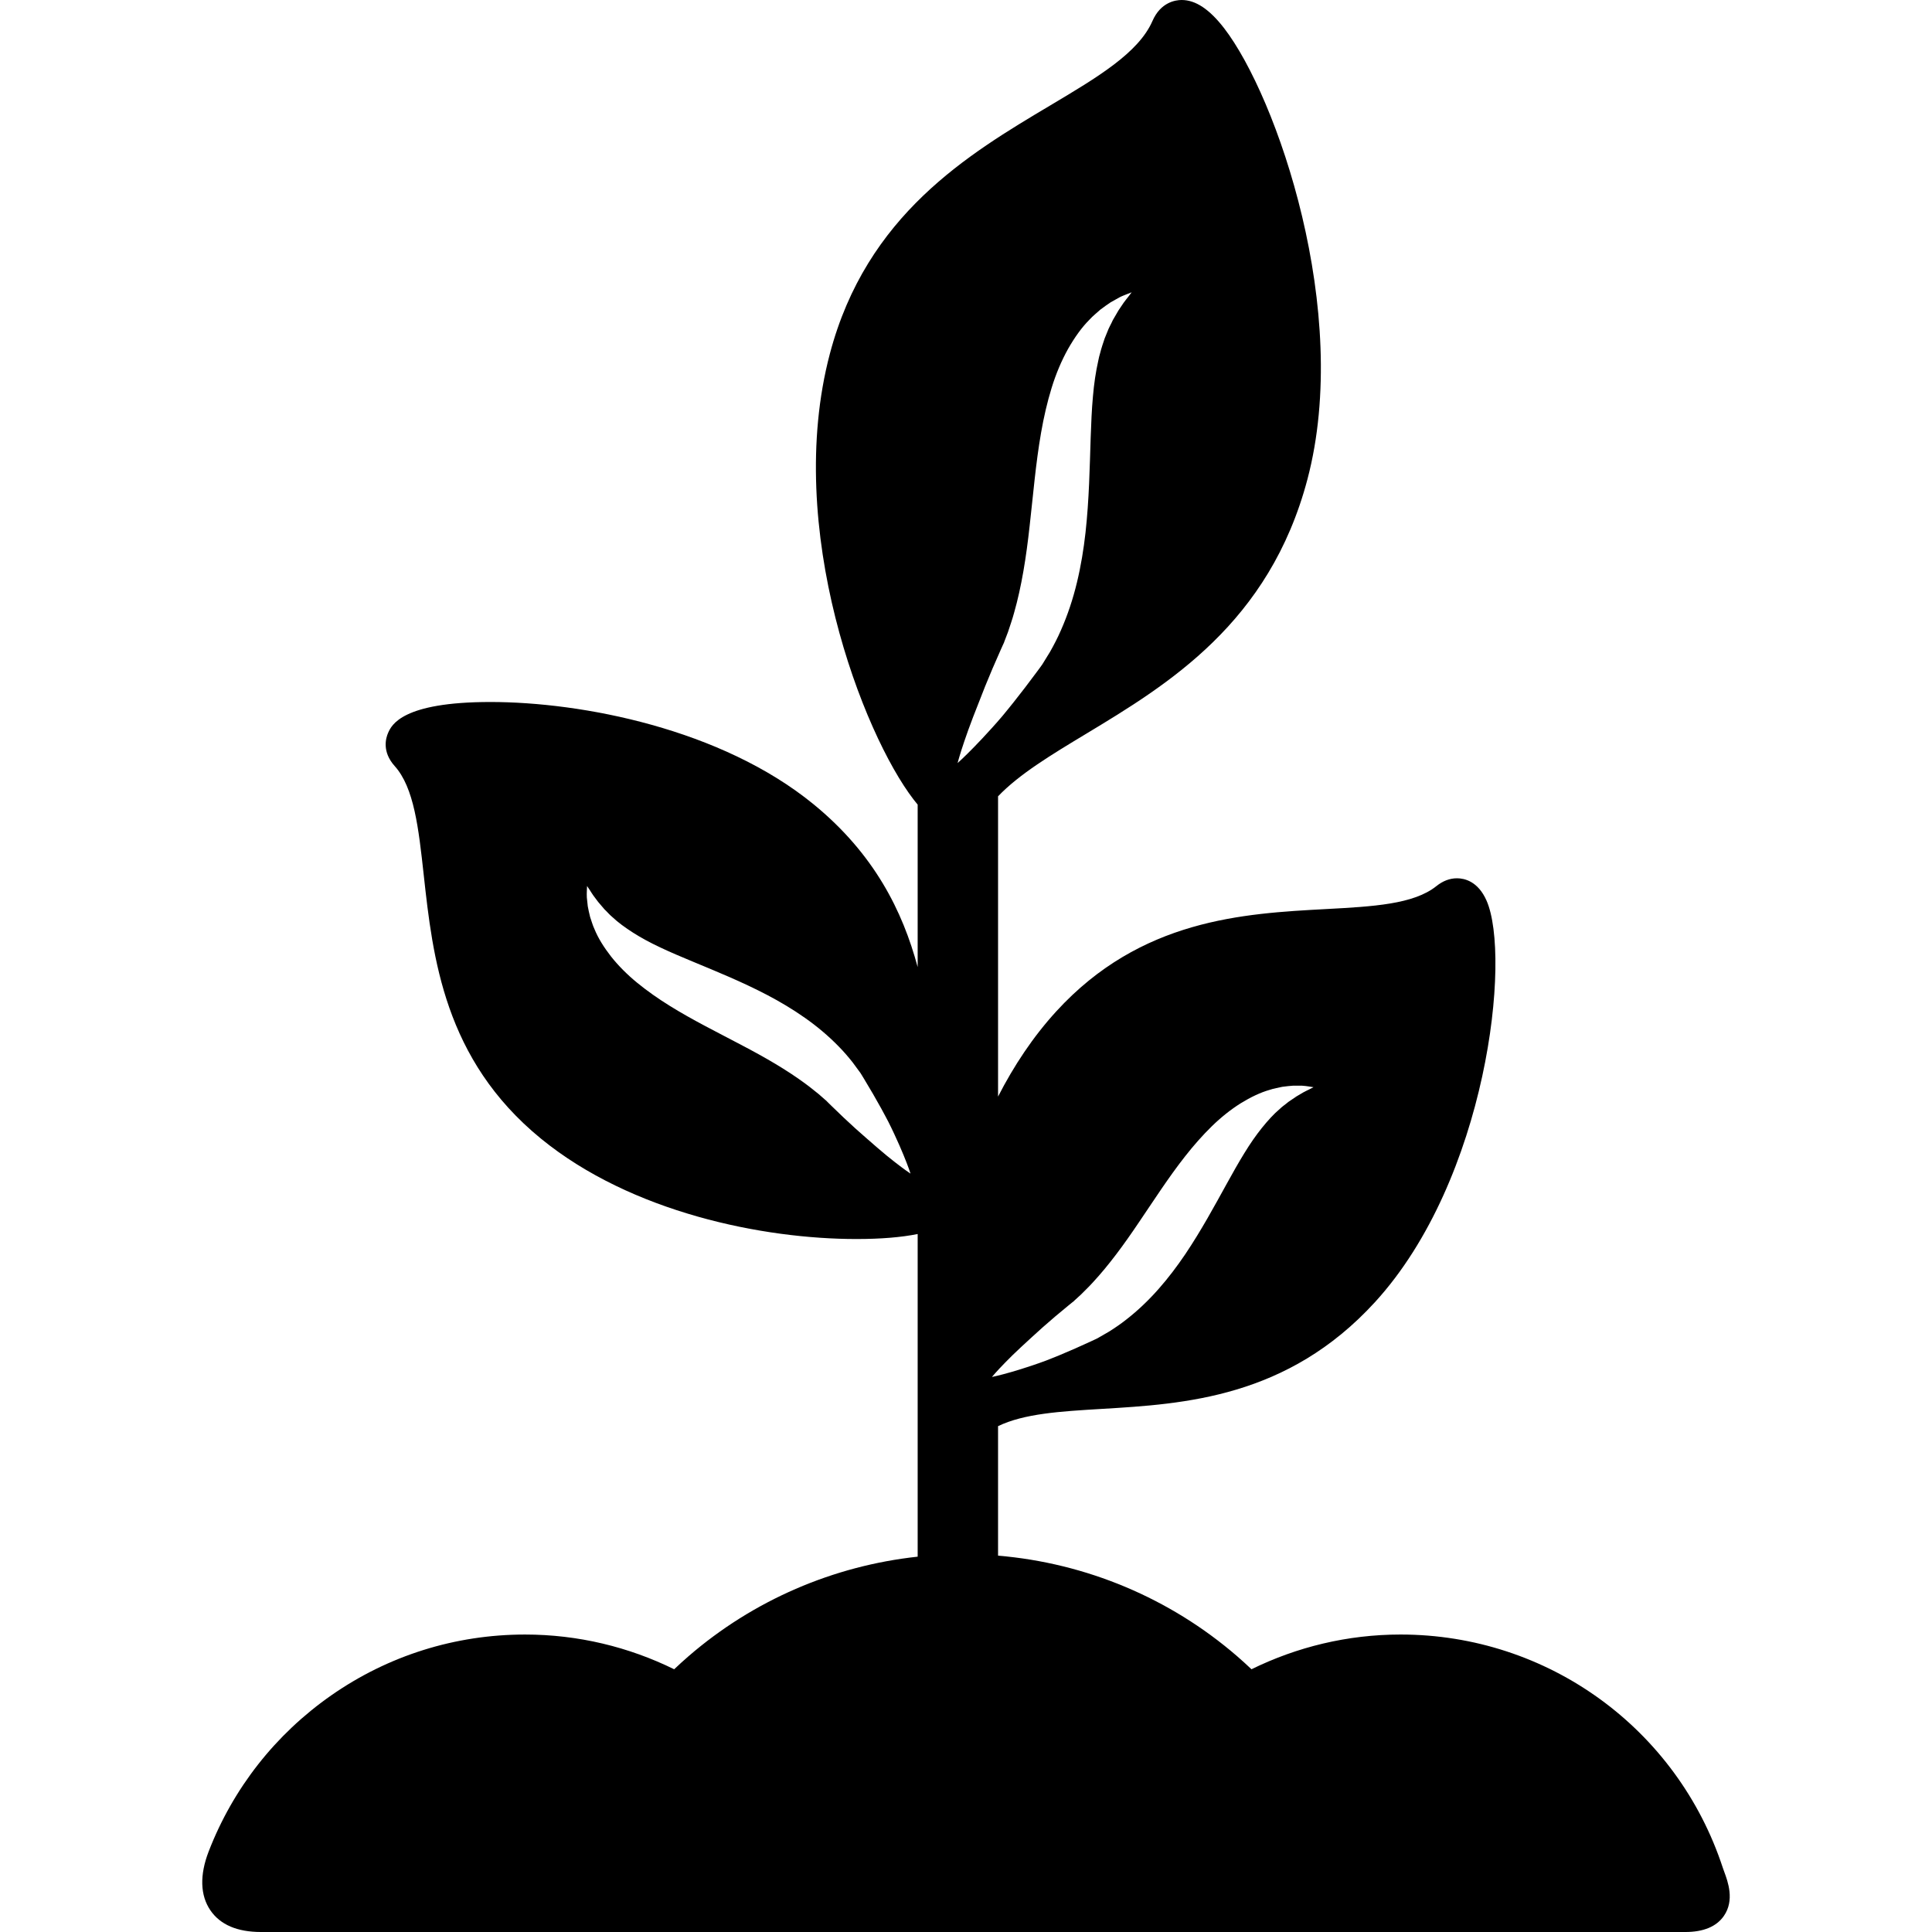
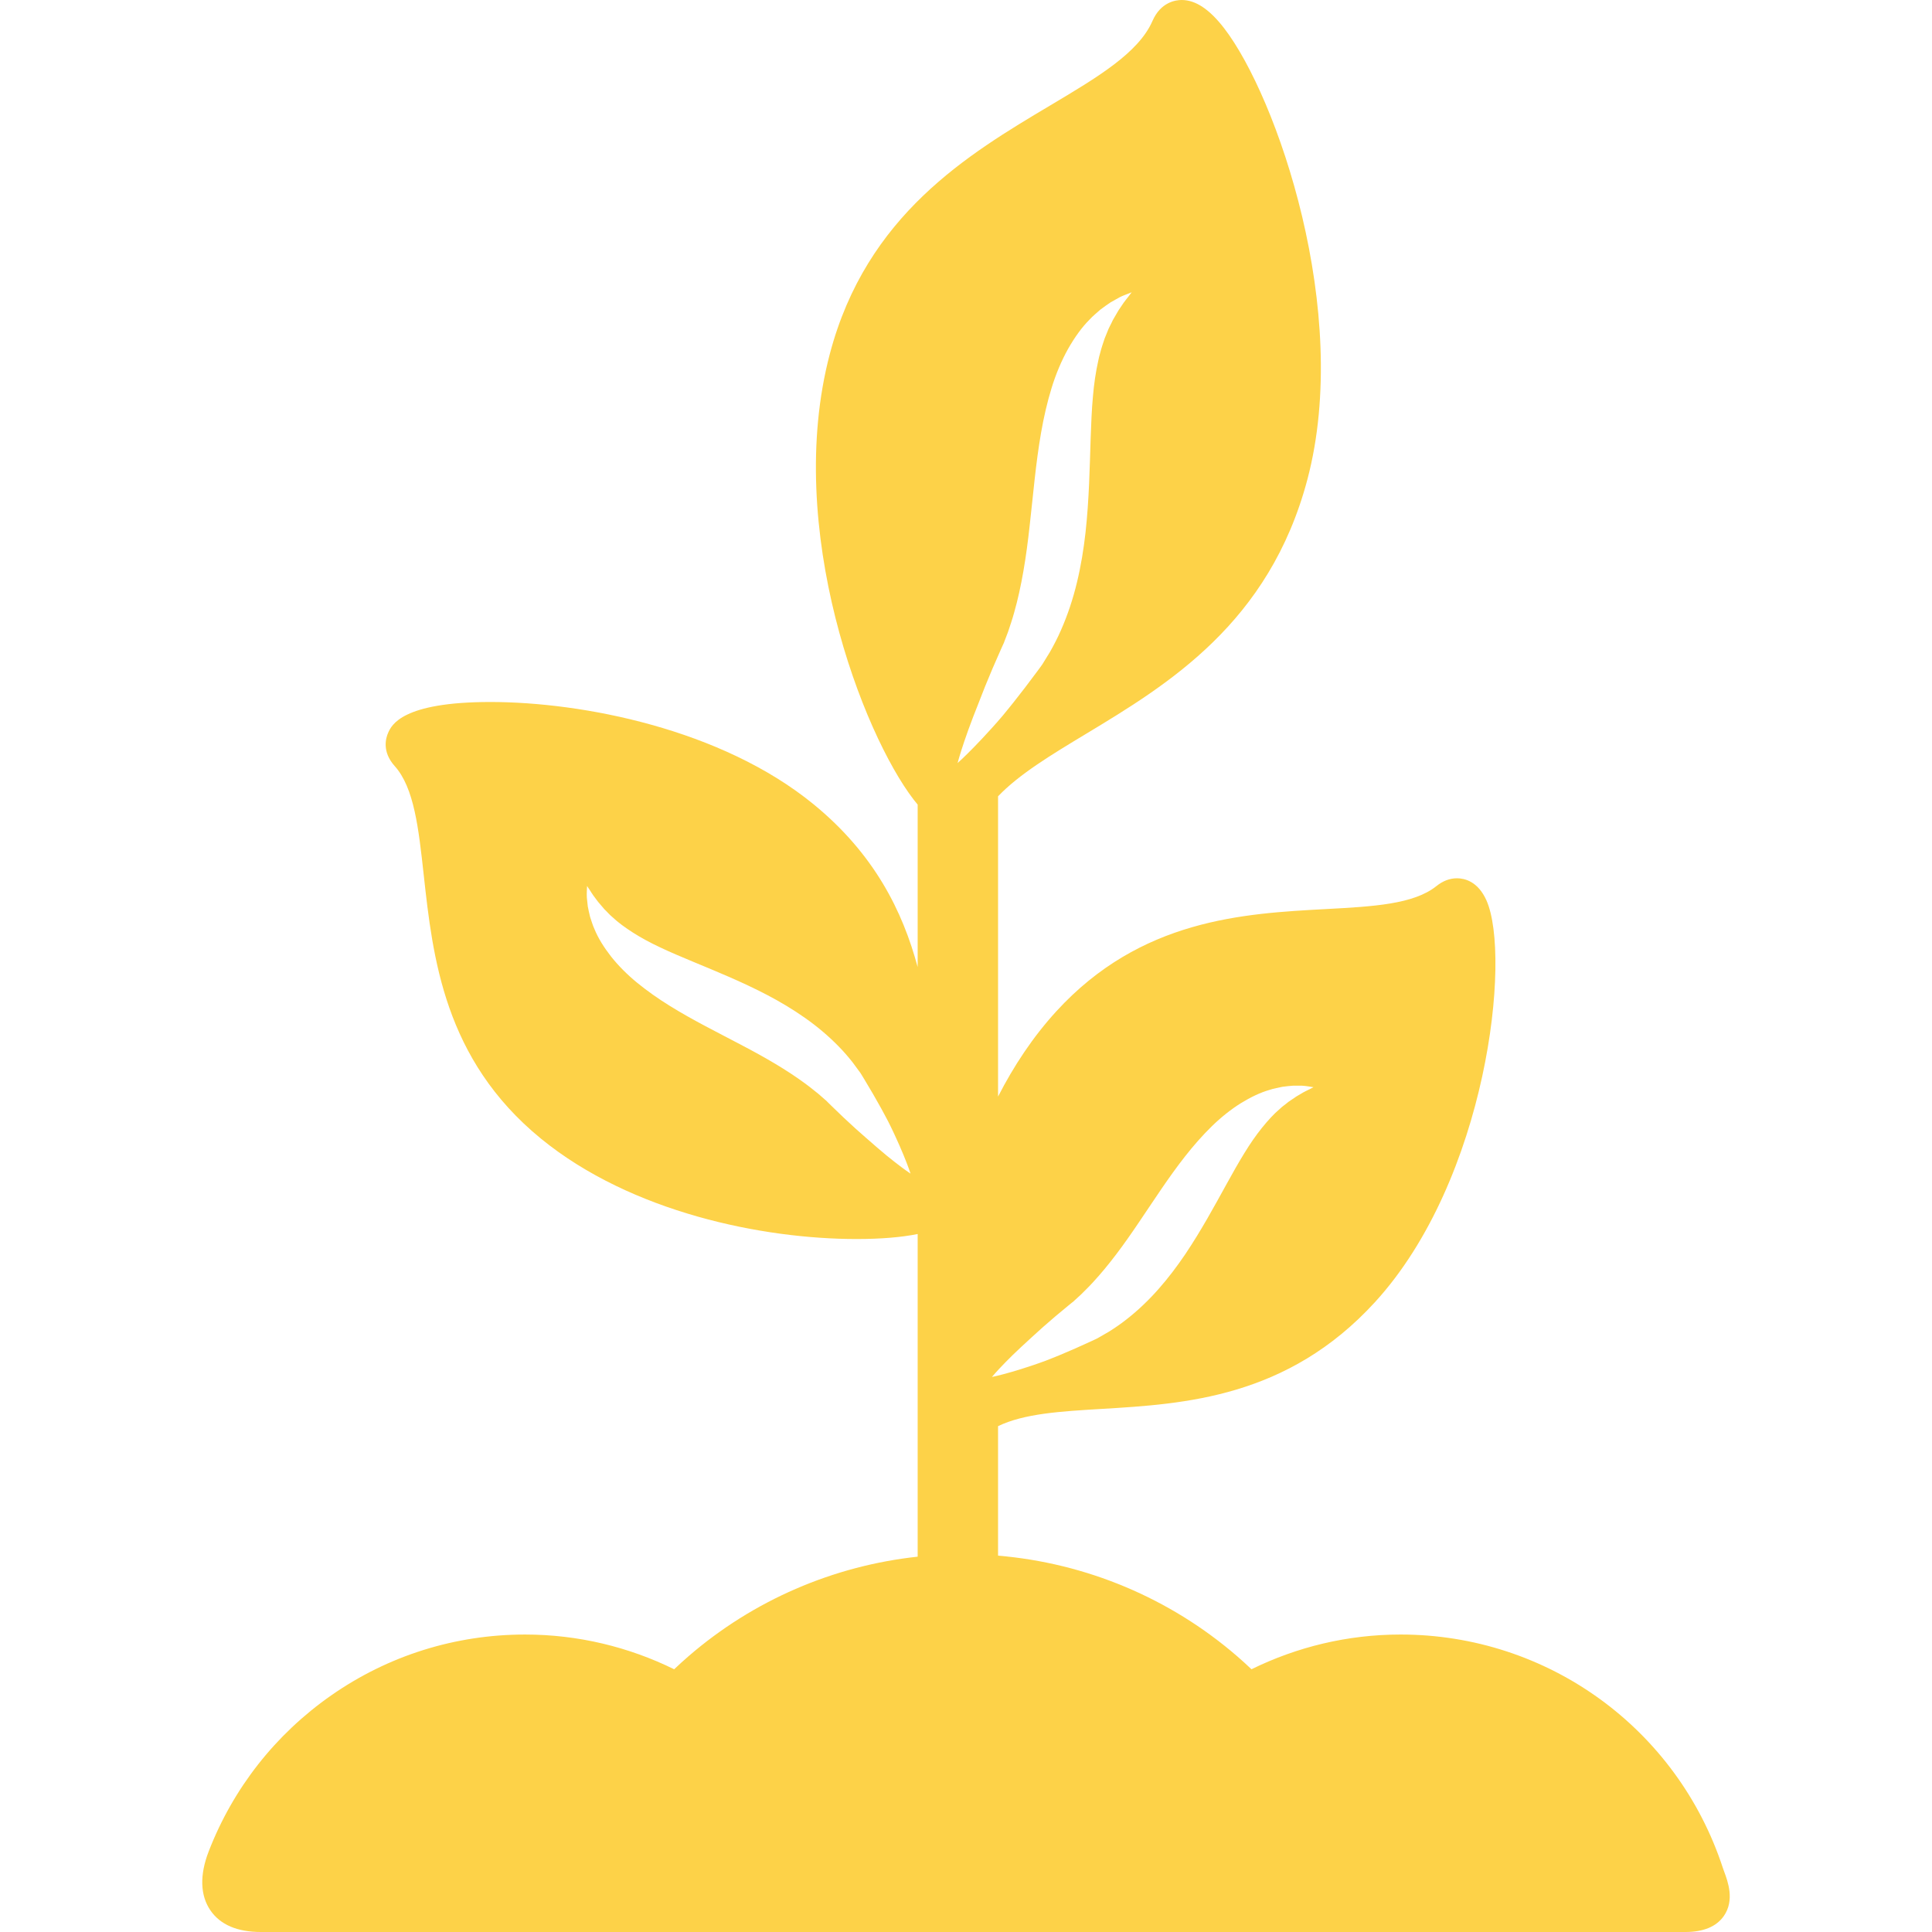
<svg xmlns="http://www.w3.org/2000/svg" version="1.1" id="Capa_1" x="0px" y="0px" viewBox="0 0 612.003 612.003" style="enable-background:new 0 0 612.003 612.003;" xml:space="preserve">
  <g>
    <g>
-       <path d="M546.168,592.866c-0.153-0.411-0.297-0.797-0.41-1.141c-14.493-44.234-55.521-73.953-102.092-73.953    c-16.816,0-32.877,3.949-47.232,11.001c-1.494-1.417-3.018-2.805-4.582-4.158c-21.283-18.394-47.819-29.478-75.697-31.827v-41.023    c8.269-3.989,19.707-4.678,32.812-5.463c26.221-1.566,58.854-3.518,86.564-33.798c35.643-38.956,43.217-109.386,35.363-127.218    c-2.71-6.152-7.03-7.071-9.366-7.071c-2.279,0-4.477,0.837-6.531,2.486c-7.188,5.767-20.061,6.461-34.967,7.266    c-26.14,1.408-58.672,3.163-85.435,32.407c-7.355,8.037-13.451,17.254-18.438,26.99v-95.118    c6.702-6.998,16.64-13.009,27.796-19.738c25.919-15.638,58.178-35.102,70.215-80.719C428.175,98.678,404.442,30.58,387.79,8.968    C383.14,2.935,378.739,0,374.334,0c-1.915,0-6.652,0.648-9.268,6.646c-4.403,10.093-17.376,17.816-32.397,26.761    c-25.919,15.433-58.178,34.639-69.797,78.68c-14.644,55.505,10.504,120.382,26.564,141.228c0.421,0.548,0.839,1.061,1.253,1.56    v51.463c-4.747-17.663-13.705-35.81-32.976-51.57c-29.245-23.911-73.419-32.396-102.361-32.396    c-28.048,0-31.326,7.349-32.402,9.763c-0.736,1.652-2.008,5.982,2.077,10.531c6.159,6.856,7.569,19.671,9.201,34.51    c2.861,26.02,6.423,58.402,37.11,83.495c28.685,23.459,70.434,31.816,99.938,31.816c7.757,0,14.22-0.536,19.415-1.585v102.208    c-26.723,2.893-52.071,13.807-72.551,31.507c-1.564,1.351-3.088,2.74-4.582,4.158c-14.353-7.052-30.416-11.001-47.232-11.001    c-22.118,0-43.361,6.671-61.43,19.292c-17.651,12.33-31.069,29.425-38.8,49.437c-2.883,7.461-2.688,13.91,0.56,18.65    c3.116,4.545,8.502,6.851,16.008,6.851h89.876h100.675h63.561h100.675h96.411c5.75,0,9.855-1.708,12.2-5.073    C549.527,601.951,547.342,596.041,546.168,592.866z M263.239,350.164c-0.34-0.334-0.69-0.661-1.024-1.006l-0.507-0.516    l-0.127-0.13l-0.032-0.032c-0.037-0.043,0.205,0.255,0.088,0.117l-0.061-0.055l-0.246-0.214c-0.649-0.569-1.306-1.146-1.972-1.729    c-1.398-1.1-2.764-2.26-4.268-3.339c-5.921-4.382-12.879-8.389-20.336-12.287c-7.428-3.931-15.307-7.813-22.606-12.357    c-3.648-2.26-7.135-4.705-10.31-7.303c-3.172-2.594-5.991-5.436-8.282-8.327c-2.269-2.915-4.076-5.813-5.212-8.598    c-0.316-0.67-0.565-1.35-0.784-2.012c-0.233-0.655-0.437-1.287-0.626-1.891c-0.299-1.25-0.568-2.37-0.744-3.401    c-0.136-1.065-0.236-1.992-0.297-2.786c-0.065-0.786-0.001-1.443,0-1.985c0.045-1.082,0.07-1.659,0.07-1.659    s0.321,0.48,0.922,1.382c0.303,0.442,0.629,1.035,1.079,1.65c0.441,0.587,0.945,1.261,1.513,2.017    c0.604,0.708,1.272,1.49,1.999,2.343c0.837,0.767,1.545,1.673,2.526,2.474c1.797,1.705,4.057,3.335,6.567,4.943    c2.525,1.606,5.376,3.153,8.557,4.643c3.163,1.512,6.633,2.964,10.299,4.494c7.327,3.05,15.505,6.349,23.636,10.602    c4.056,2.132,8.09,4.524,11.916,7.223c3.832,2.691,7.439,5.721,10.636,8.999c1.611,1.622,3.088,3.353,4.463,5.082    c0.657,0.894,1.308,1.778,1.95,2.652l0.239,0.326l0.06,0.08c-0.097-0.116,0.166,0.205,0.146,0.186l0.025,0.038l0.095,0.153    l0.387,0.612c0.261,0.404,0.5,0.823,0.747,1.229c1.978,3.253,3.784,6.381,5.399,9.308c0.789,1.477,1.57,2.875,2.269,4.239    c0.686,1.375,1.335,2.689,1.91,3.946c1.164,2.503,2.137,4.715,2.893,6.567c1.531,3.693,2.235,5.926,2.235,5.926    s-1.946-1.272-5.053-3.714c-3.149-2.417-7.315-6.071-12.327-10.513C268.577,355.302,265.95,352.833,263.239,350.164z     M305.463,234.835c0.723-2.156,1.657-4.742,2.775-7.672c1.143-2.92,2.436-6.215,3.844-9.809c1.45-3.576,3.082-7.414,4.882-11.43    c0.225-0.503,0.451-1.007,0.679-1.515l0.354-0.76l0.088-0.19l0.023-0.048c0.027-0.051-0.159,0.28-0.073,0.118l0.033-0.089    l0.136-0.358c0.363-0.95,0.732-1.913,1.104-2.885c0.647-1.992,1.361-3.982,1.929-6.083c2.382-8.344,3.844-17.669,4.913-27.425    c1.113-9.741,1.927-19.896,3.639-29.654c0.847-4.873,1.942-9.639,3.325-14.133c1.38-4.49,3.162-8.698,5.216-12.373    c2.084-3.662,4.345-6.832,6.772-9.252c0.565-0.629,1.17-1.192,1.771-1.715c0.586-0.532,1.16-1.029,1.711-1.499    c1.182-0.872,2.241-1.654,3.243-2.302c1.056-0.618,1.986-1.138,2.791-1.565c0.798-0.425,1.518-0.661,2.087-0.908    c1.155-0.451,1.773-0.69,1.773-0.69s-0.4,0.526-1.152,1.513c-0.365,0.494-0.884,1.07-1.383,1.789    c-0.476,0.703-1.021,1.511-1.632,2.416c-0.544,0.931-1.143,1.964-1.799,3.087c-0.518,1.206-1.245,2.343-1.745,3.734    c-0.272,0.666-0.554,1.356-0.843,2.067c-0.239,0.726-0.488,1.473-0.741,2.24c-0.269,0.745-0.451,1.57-0.684,2.371    c-0.237,0.801-0.448,1.629-0.61,2.505c-0.769,3.424-1.333,7.191-1.68,11.287c-0.377,4.085-0.556,8.476-0.716,13.099    c-0.309,9.242-0.475,19.461-1.63,29.975c-0.586,5.248-1.449,10.572-2.71,15.794c-1.254,5.223-2.945,10.341-5.063,15.13    c-1.034,2.4-2.24,4.699-3.48,6.899c-0.663,1.079-1.322,2.146-1.971,3.2l-0.243,0.393l-0.061,0.098l-0.122,0.209l-0.031,0.043    l-0.122,0.172l-0.489,0.681c-0.331,0.449-0.66,0.895-0.986,1.34c-2.613,3.546-5.156,6.858-7.559,9.884    c-1.221,1.501-2.366,2.954-3.502,4.309c-1.152,1.347-2.263,2.621-3.334,3.796c-2.132,2.36-4.033,4.385-5.644,6.027    c-3.204,3.293-5.211,5.06-5.211,5.06S304,239.14,305.463,234.835z M340.196,412.112l0.06-0.055l0.239-0.22    c0.638-0.583,1.285-1.173,1.937-1.77c1.249-1.268,2.553-2.498,3.791-3.874c5.009-5.403,9.759-11.874,14.457-18.856    c4.727-6.949,9.455-14.352,14.775-21.106c2.65-3.376,5.464-6.572,8.395-9.442c2.929-2.866,6.064-5.354,9.19-7.313    c3.148-1.936,6.228-3.411,9.119-4.231c0.702-0.241,1.406-0.414,2.088-0.558c0.675-0.159,1.327-0.292,1.948-0.414    c1.277-0.16,2.419-0.303,3.464-0.364c1.073-0.019,2.004-0.014,2.801,0.011c0.788,0.024,1.434,0.159,1.972,0.219    c1.071,0.166,1.641,0.253,1.641,0.253s-0.512,0.265-1.475,0.764c-0.472,0.252-1.098,0.509-1.759,0.888    c-0.632,0.373-1.357,0.801-2.171,1.281c-0.769,0.522-1.621,1.1-2.549,1.729c-0.853,0.746-1.834,1.351-2.739,2.24    c-1.892,1.597-3.762,3.662-5.637,5.98c-1.873,2.334-3.726,4.997-5.556,7.994c-1.85,2.977-3.679,6.265-5.603,9.739    c-3.838,6.947-8.021,14.711-13.144,22.323c-2.566,3.795-5.388,7.541-8.493,11.048c-3.098,3.511-6.507,6.763-10.118,9.577    c-1.789,1.422-3.672,2.7-5.544,3.875c-0.961,0.555-1.911,1.104-2.851,1.646l-0.35,0.201l-0.087,0.05    c0.126-0.083-0.222,0.141-0.2,0.126l-0.041,0.02l-0.163,0.079l-0.652,0.317c-0.43,0.215-0.872,0.406-1.303,0.607    c-3.451,1.607-6.759,3.056-9.846,4.341c-1.556,0.621-3.032,1.244-4.464,1.788c-1.443,0.531-2.821,1.03-4.132,1.462    c-2.617,0.88-4.922,1.603-6.847,2.151c-3.84,1.114-6.136,1.568-6.136,1.568s1.478-1.793,4.248-4.612    c2.752-2.863,6.842-6.601,11.809-11.091c2.5-2.213,5.245-4.552,8.195-6.953c0.368-0.301,0.732-0.614,1.114-0.907l0.567-0.448    l0.144-0.113l0.034-0.027C340.368,412.005,340.046,412.212,340.196,412.112z" />
+       <path fill="#FDD248" d="M546.168,592.866c-0.153-0.411-0.297-0.797-0.41-1.141c-14.493-44.234-55.521-73.953-102.092-73.953    c-16.816,0-32.877,3.949-47.232,11.001c-1.494-1.417-3.018-2.805-4.582-4.158c-21.283-18.394-47.819-29.478-75.697-31.827v-41.023    c8.269-3.989,19.707-4.678,32.812-5.463c26.221-1.566,58.854-3.518,86.564-33.798c35.643-38.956,43.217-109.386,35.363-127.218    c-2.71-6.152-7.03-7.071-9.366-7.071c-2.279,0-4.477,0.837-6.531,2.486c-7.188,5.767-20.061,6.461-34.967,7.266    c-26.14,1.408-58.672,3.163-85.435,32.407c-7.355,8.037-13.451,17.254-18.438,26.99v-95.118    c6.702-6.998,16.64-13.009,27.796-19.738c25.919-15.638,58.178-35.102,70.215-80.719C428.175,98.678,404.442,30.58,387.79,8.968    C383.14,2.935,378.739,0,374.334,0c-1.915,0-6.652,0.648-9.268,6.646c-4.403,10.093-17.376,17.816-32.397,26.761    c-25.919,15.433-58.178,34.639-69.797,78.68c-14.644,55.505,10.504,120.382,26.564,141.228c0.421,0.548,0.839,1.061,1.253,1.56    v51.463c-4.747-17.663-13.705-35.81-32.976-51.57c-29.245-23.911-73.419-32.396-102.361-32.396    c-28.048,0-31.326,7.349-32.402,9.763c-0.736,1.652-2.008,5.982,2.077,10.531c6.159,6.856,7.569,19.671,9.201,34.51    c2.861,26.02,6.423,58.402,37.11,83.495c28.685,23.459,70.434,31.816,99.938,31.816c7.757,0,14.22-0.536,19.415-1.585v102.208    c-26.723,2.893-52.071,13.807-72.551,31.507c-1.564,1.351-3.088,2.74-4.582,4.158c-14.353-7.052-30.416-11.001-47.232-11.001    c-22.118,0-43.361,6.671-61.43,19.292c-17.651,12.33-31.069,29.425-38.8,49.437c-2.883,7.461-2.688,13.91,0.56,18.65    c3.116,4.545,8.502,6.851,16.008,6.851h89.876h100.675h63.561h100.675h96.411c5.75,0,9.855-1.708,12.2-5.073    C549.527,601.951,547.342,596.041,546.168,592.866z M263.239,350.164c-0.34-0.334-0.69-0.661-1.024-1.006l-0.507-0.516    l-0.127-0.13l-0.032-0.032c-0.037-0.043,0.205,0.255,0.088,0.117l-0.061-0.055l-0.246-0.214c-0.649-0.569-1.306-1.146-1.972-1.729    c-1.398-1.1-2.764-2.26-4.268-3.339c-5.921-4.382-12.879-8.389-20.336-12.287c-7.428-3.931-15.307-7.813-22.606-12.357    c-3.648-2.26-7.135-4.705-10.31-7.303c-3.172-2.594-5.991-5.436-8.282-8.327c-2.269-2.915-4.076-5.813-5.212-8.598    c-0.316-0.67-0.565-1.35-0.784-2.012c-0.233-0.655-0.437-1.287-0.626-1.891c-0.299-1.25-0.568-2.37-0.744-3.401    c-0.136-1.065-0.236-1.992-0.297-2.786c-0.065-0.786-0.001-1.443,0-1.985c0.045-1.082,0.07-1.659,0.07-1.659    s0.321,0.48,0.922,1.382c0.303,0.442,0.629,1.035,1.079,1.65c0.441,0.587,0.945,1.261,1.513,2.017    c0.604,0.708,1.272,1.49,1.999,2.343c0.837,0.767,1.545,1.673,2.526,2.474c1.797,1.705,4.057,3.335,6.567,4.943    c2.525,1.606,5.376,3.153,8.557,4.643c3.163,1.512,6.633,2.964,10.299,4.494c7.327,3.05,15.505,6.349,23.636,10.602    c4.056,2.132,8.09,4.524,11.916,7.223c3.832,2.691,7.439,5.721,10.636,8.999c1.611,1.622,3.088,3.353,4.463,5.082    c0.657,0.894,1.308,1.778,1.95,2.652l0.239,0.326l0.06,0.08c-0.097-0.116,0.166,0.205,0.146,0.186l0.025,0.038l0.095,0.153    l0.387,0.612c0.261,0.404,0.5,0.823,0.747,1.229c1.978,3.253,3.784,6.381,5.399,9.308c0.789,1.477,1.57,2.875,2.269,4.239    c0.686,1.375,1.335,2.689,1.91,3.946c1.164,2.503,2.137,4.715,2.893,6.567c1.531,3.693,2.235,5.926,2.235,5.926    s-1.946-1.272-5.053-3.714c-3.149-2.417-7.315-6.071-12.327-10.513C268.577,355.302,265.95,352.833,263.239,350.164z     M305.463,234.835c0.723-2.156,1.657-4.742,2.775-7.672c1.143-2.92,2.436-6.215,3.844-9.809c1.45-3.576,3.082-7.414,4.882-11.43    c0.225-0.503,0.451-1.007,0.679-1.515l0.354-0.76l0.088-0.19l0.023-0.048c0.027-0.051-0.159,0.28-0.073,0.118l0.033-0.089    l0.136-0.358c0.363-0.95,0.732-1.913,1.104-2.885c0.647-1.992,1.361-3.982,1.929-6.083c2.382-8.344,3.844-17.669,4.913-27.425    c1.113-9.741,1.927-19.896,3.639-29.654c0.847-4.873,1.942-9.639,3.325-14.133c1.38-4.49,3.162-8.698,5.216-12.373    c2.084-3.662,4.345-6.832,6.772-9.252c0.565-0.629,1.17-1.192,1.771-1.715c0.586-0.532,1.16-1.029,1.711-1.499    c1.182-0.872,2.241-1.654,3.243-2.302c1.056-0.618,1.986-1.138,2.791-1.565c0.798-0.425,1.518-0.661,2.087-0.908    c1.155-0.451,1.773-0.69,1.773-0.69s-0.4,0.526-1.152,1.513c-0.365,0.494-0.884,1.07-1.383,1.789    c-0.476,0.703-1.021,1.511-1.632,2.416c-0.544,0.931-1.143,1.964-1.799,3.087c-0.518,1.206-1.245,2.343-1.745,3.734    c-0.272,0.666-0.554,1.356-0.843,2.067c-0.239,0.726-0.488,1.473-0.741,2.24c-0.269,0.745-0.451,1.57-0.684,2.371    c-0.237,0.801-0.448,1.629-0.61,2.505c-0.769,3.424-1.333,7.191-1.68,11.287c-0.377,4.085-0.556,8.476-0.716,13.099    c-0.309,9.242-0.475,19.461-1.63,29.975c-0.586,5.248-1.449,10.572-2.71,15.794c-1.254,5.223-2.945,10.341-5.063,15.13    c-1.034,2.4-2.24,4.699-3.48,6.899c-0.663,1.079-1.322,2.146-1.971,3.2l-0.243,0.393l-0.061,0.098l-0.122,0.209l-0.031,0.043    l-0.122,0.172l-0.489,0.681c-0.331,0.449-0.66,0.895-0.986,1.34c-2.613,3.546-5.156,6.858-7.559,9.884    c-1.221,1.501-2.366,2.954-3.502,4.309c-1.152,1.347-2.263,2.621-3.334,3.796c-2.132,2.36-4.033,4.385-5.644,6.027    c-3.204,3.293-5.211,5.06-5.211,5.06S304,239.14,305.463,234.835z M340.196,412.112l0.06-0.055l0.239-0.22    c0.638-0.583,1.285-1.173,1.937-1.77c1.249-1.268,2.553-2.498,3.791-3.874c5.009-5.403,9.759-11.874,14.457-18.856    c4.727-6.949,9.455-14.352,14.775-21.106c2.65-3.376,5.464-6.572,8.395-9.442c2.929-2.866,6.064-5.354,9.19-7.313    c3.148-1.936,6.228-3.411,9.119-4.231c0.702-0.241,1.406-0.414,2.088-0.558c0.675-0.159,1.327-0.292,1.948-0.414    c1.277-0.16,2.419-0.303,3.464-0.364c1.073-0.019,2.004-0.014,2.801,0.011c0.788,0.024,1.434,0.159,1.972,0.219    c1.071,0.166,1.641,0.253,1.641,0.253s-0.512,0.265-1.475,0.764c-0.472,0.252-1.098,0.509-1.759,0.888    c-0.632,0.373-1.357,0.801-2.171,1.281c-0.769,0.522-1.621,1.1-2.549,1.729c-0.853,0.746-1.834,1.351-2.739,2.24    c-1.892,1.597-3.762,3.662-5.637,5.98c-1.873,2.334-3.726,4.997-5.556,7.994c-1.85,2.977-3.679,6.265-5.603,9.739    c-3.838,6.947-8.021,14.711-13.144,22.323c-2.566,3.795-5.388,7.541-8.493,11.048c-3.098,3.511-6.507,6.763-10.118,9.577    c-1.789,1.422-3.672,2.7-5.544,3.875c-0.961,0.555-1.911,1.104-2.851,1.646l-0.35,0.201l-0.087,0.05    c0.126-0.083-0.222,0.141-0.2,0.126l-0.041,0.02l-0.163,0.079l-0.652,0.317c-0.43,0.215-0.872,0.406-1.303,0.607    c-3.451,1.607-6.759,3.056-9.846,4.341c-1.556,0.621-3.032,1.244-4.464,1.788c-1.443,0.531-2.821,1.03-4.132,1.462    c-2.617,0.88-4.922,1.603-6.847,2.151c-3.84,1.114-6.136,1.568-6.136,1.568s1.478-1.793,4.248-4.612    c2.752-2.863,6.842-6.601,11.809-11.091c2.5-2.213,5.245-4.552,8.195-6.953c0.368-0.301,0.732-0.614,1.114-0.907l0.567-0.448    l0.144-0.113l0.034-0.027C340.368,412.005,340.046,412.212,340.196,412.112z" />
    </g>
  </g>
  <g>
</g>
  <g>
</g>
  <g>
</g>
  <g>
</g>
  <g>
</g>
  <g>
</g>
  <g>
</g>
  <g>
</g>
  <g>
</g>
  <g>
</g>
  <g>
</g>
  <g>
</g>
  <g>
</g>
  <g>
</g>
  <g>
</g>
</svg>
